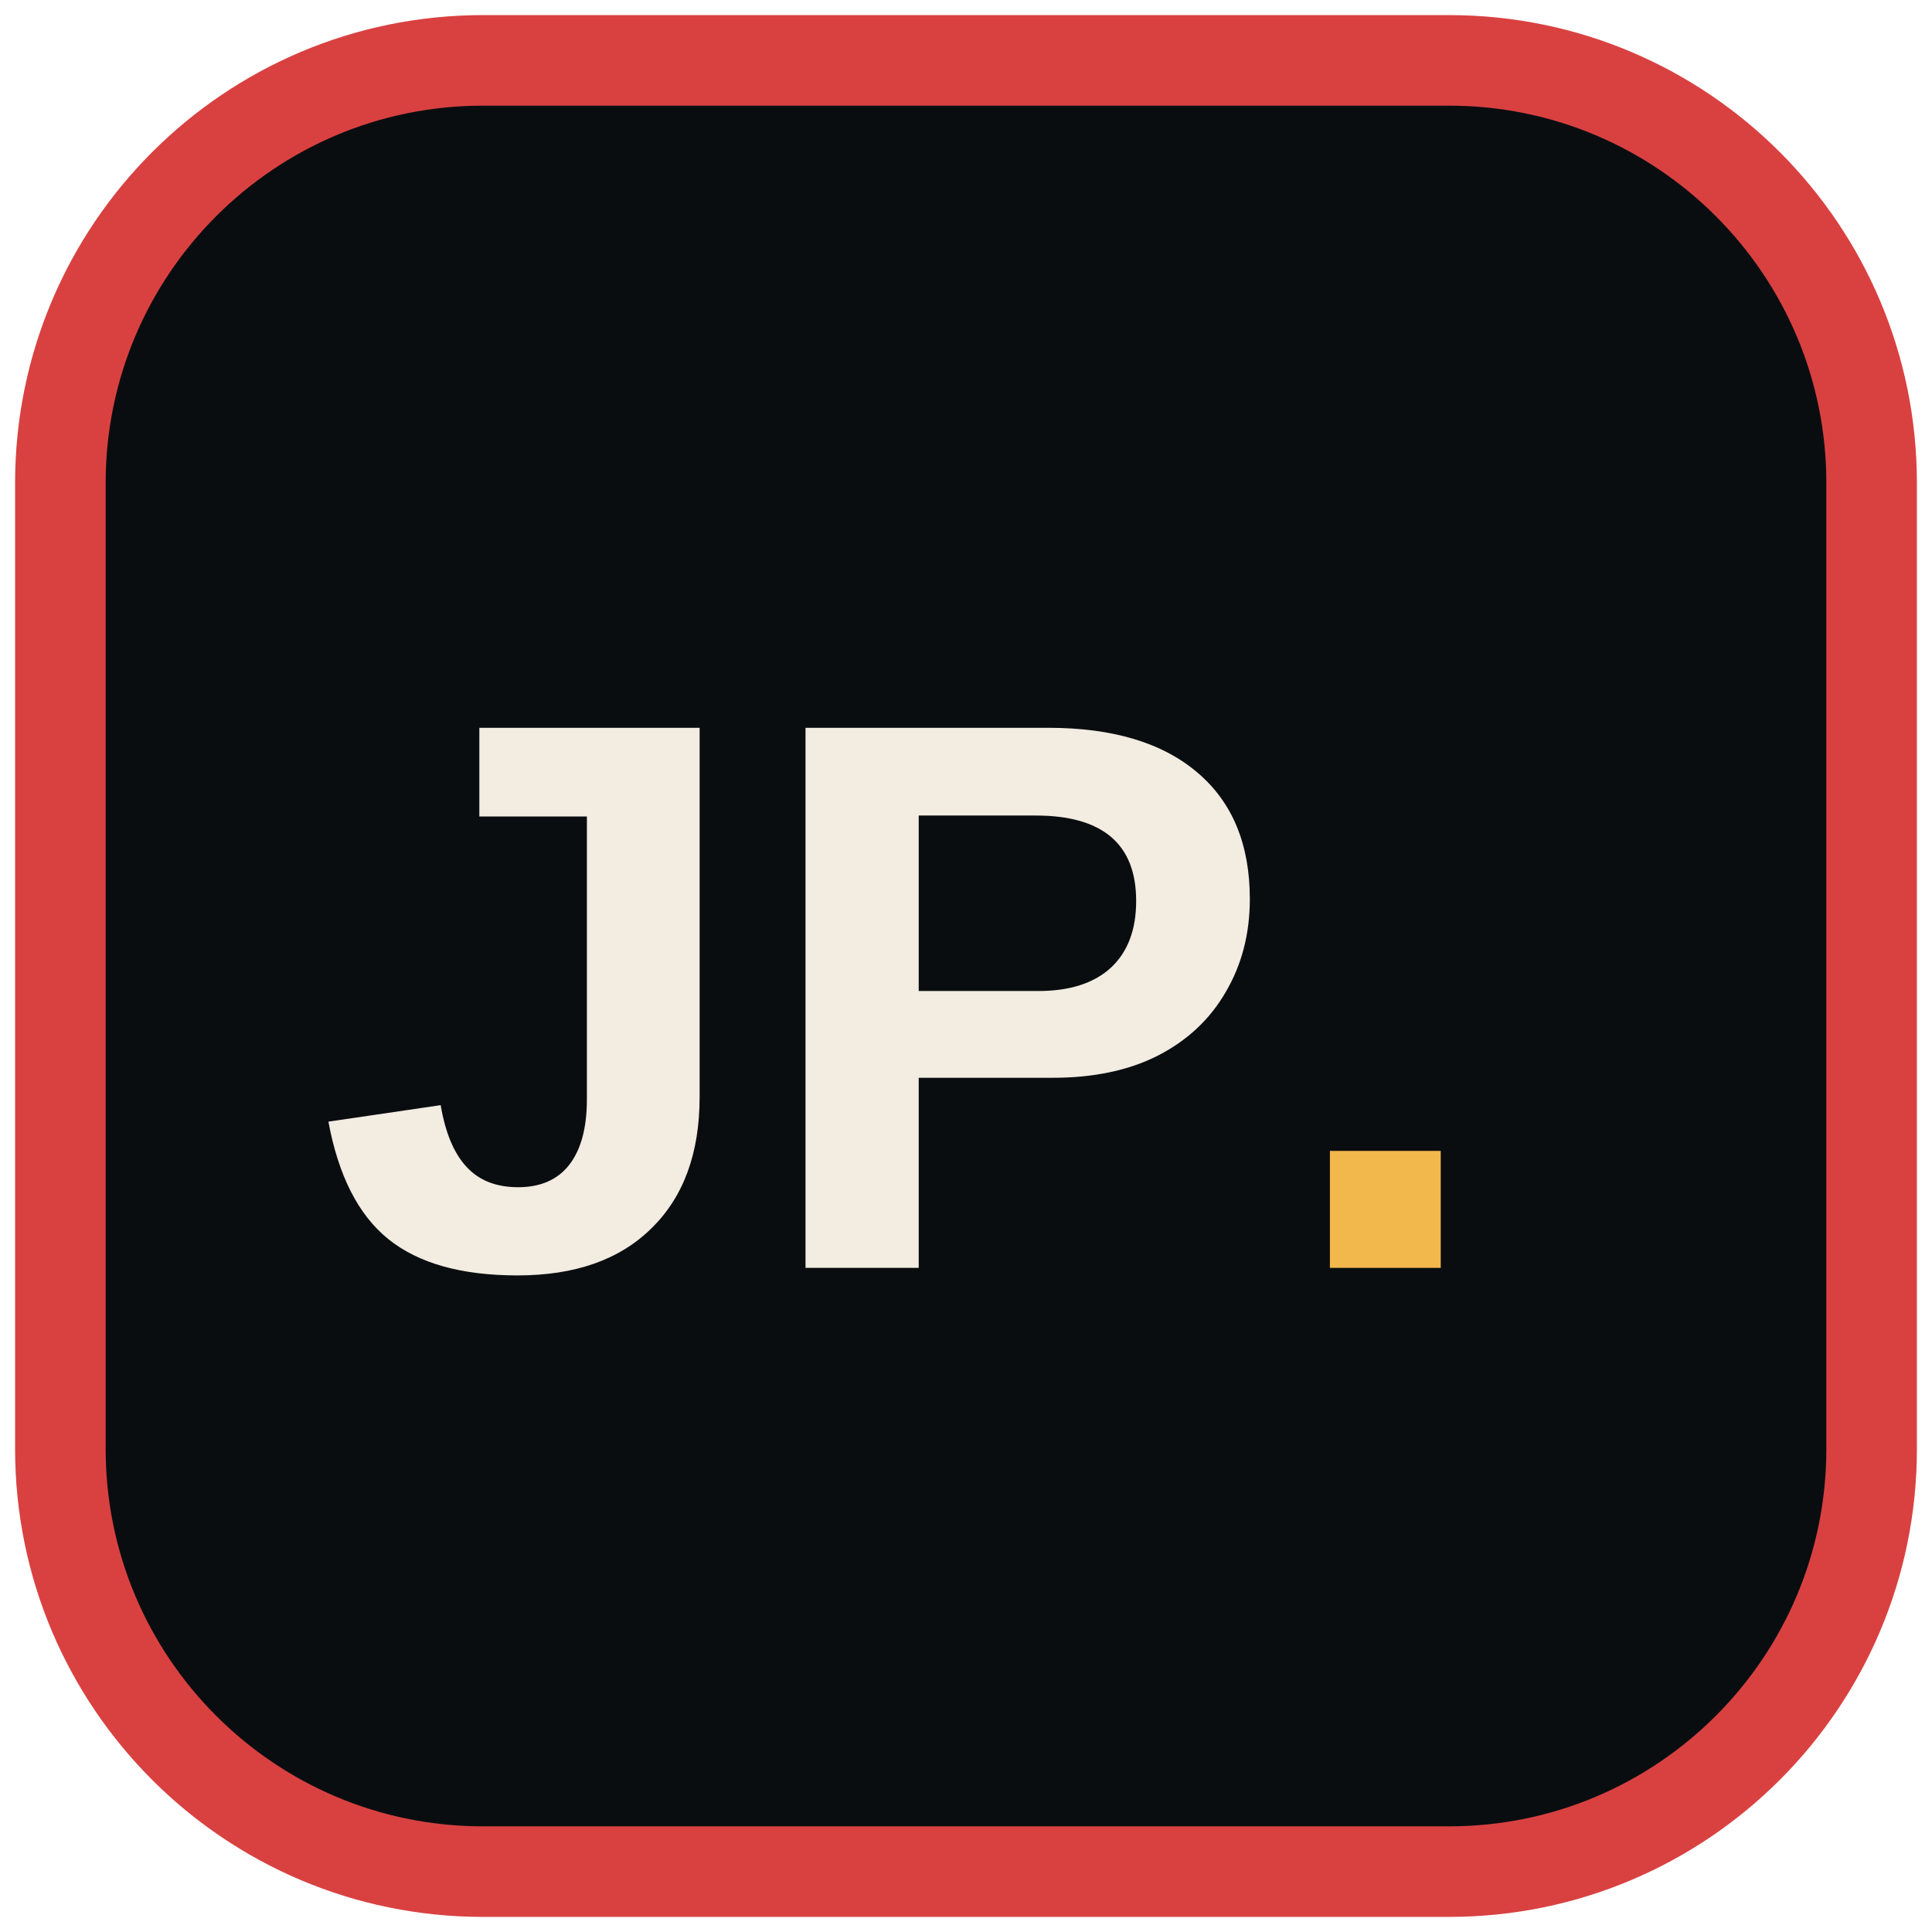
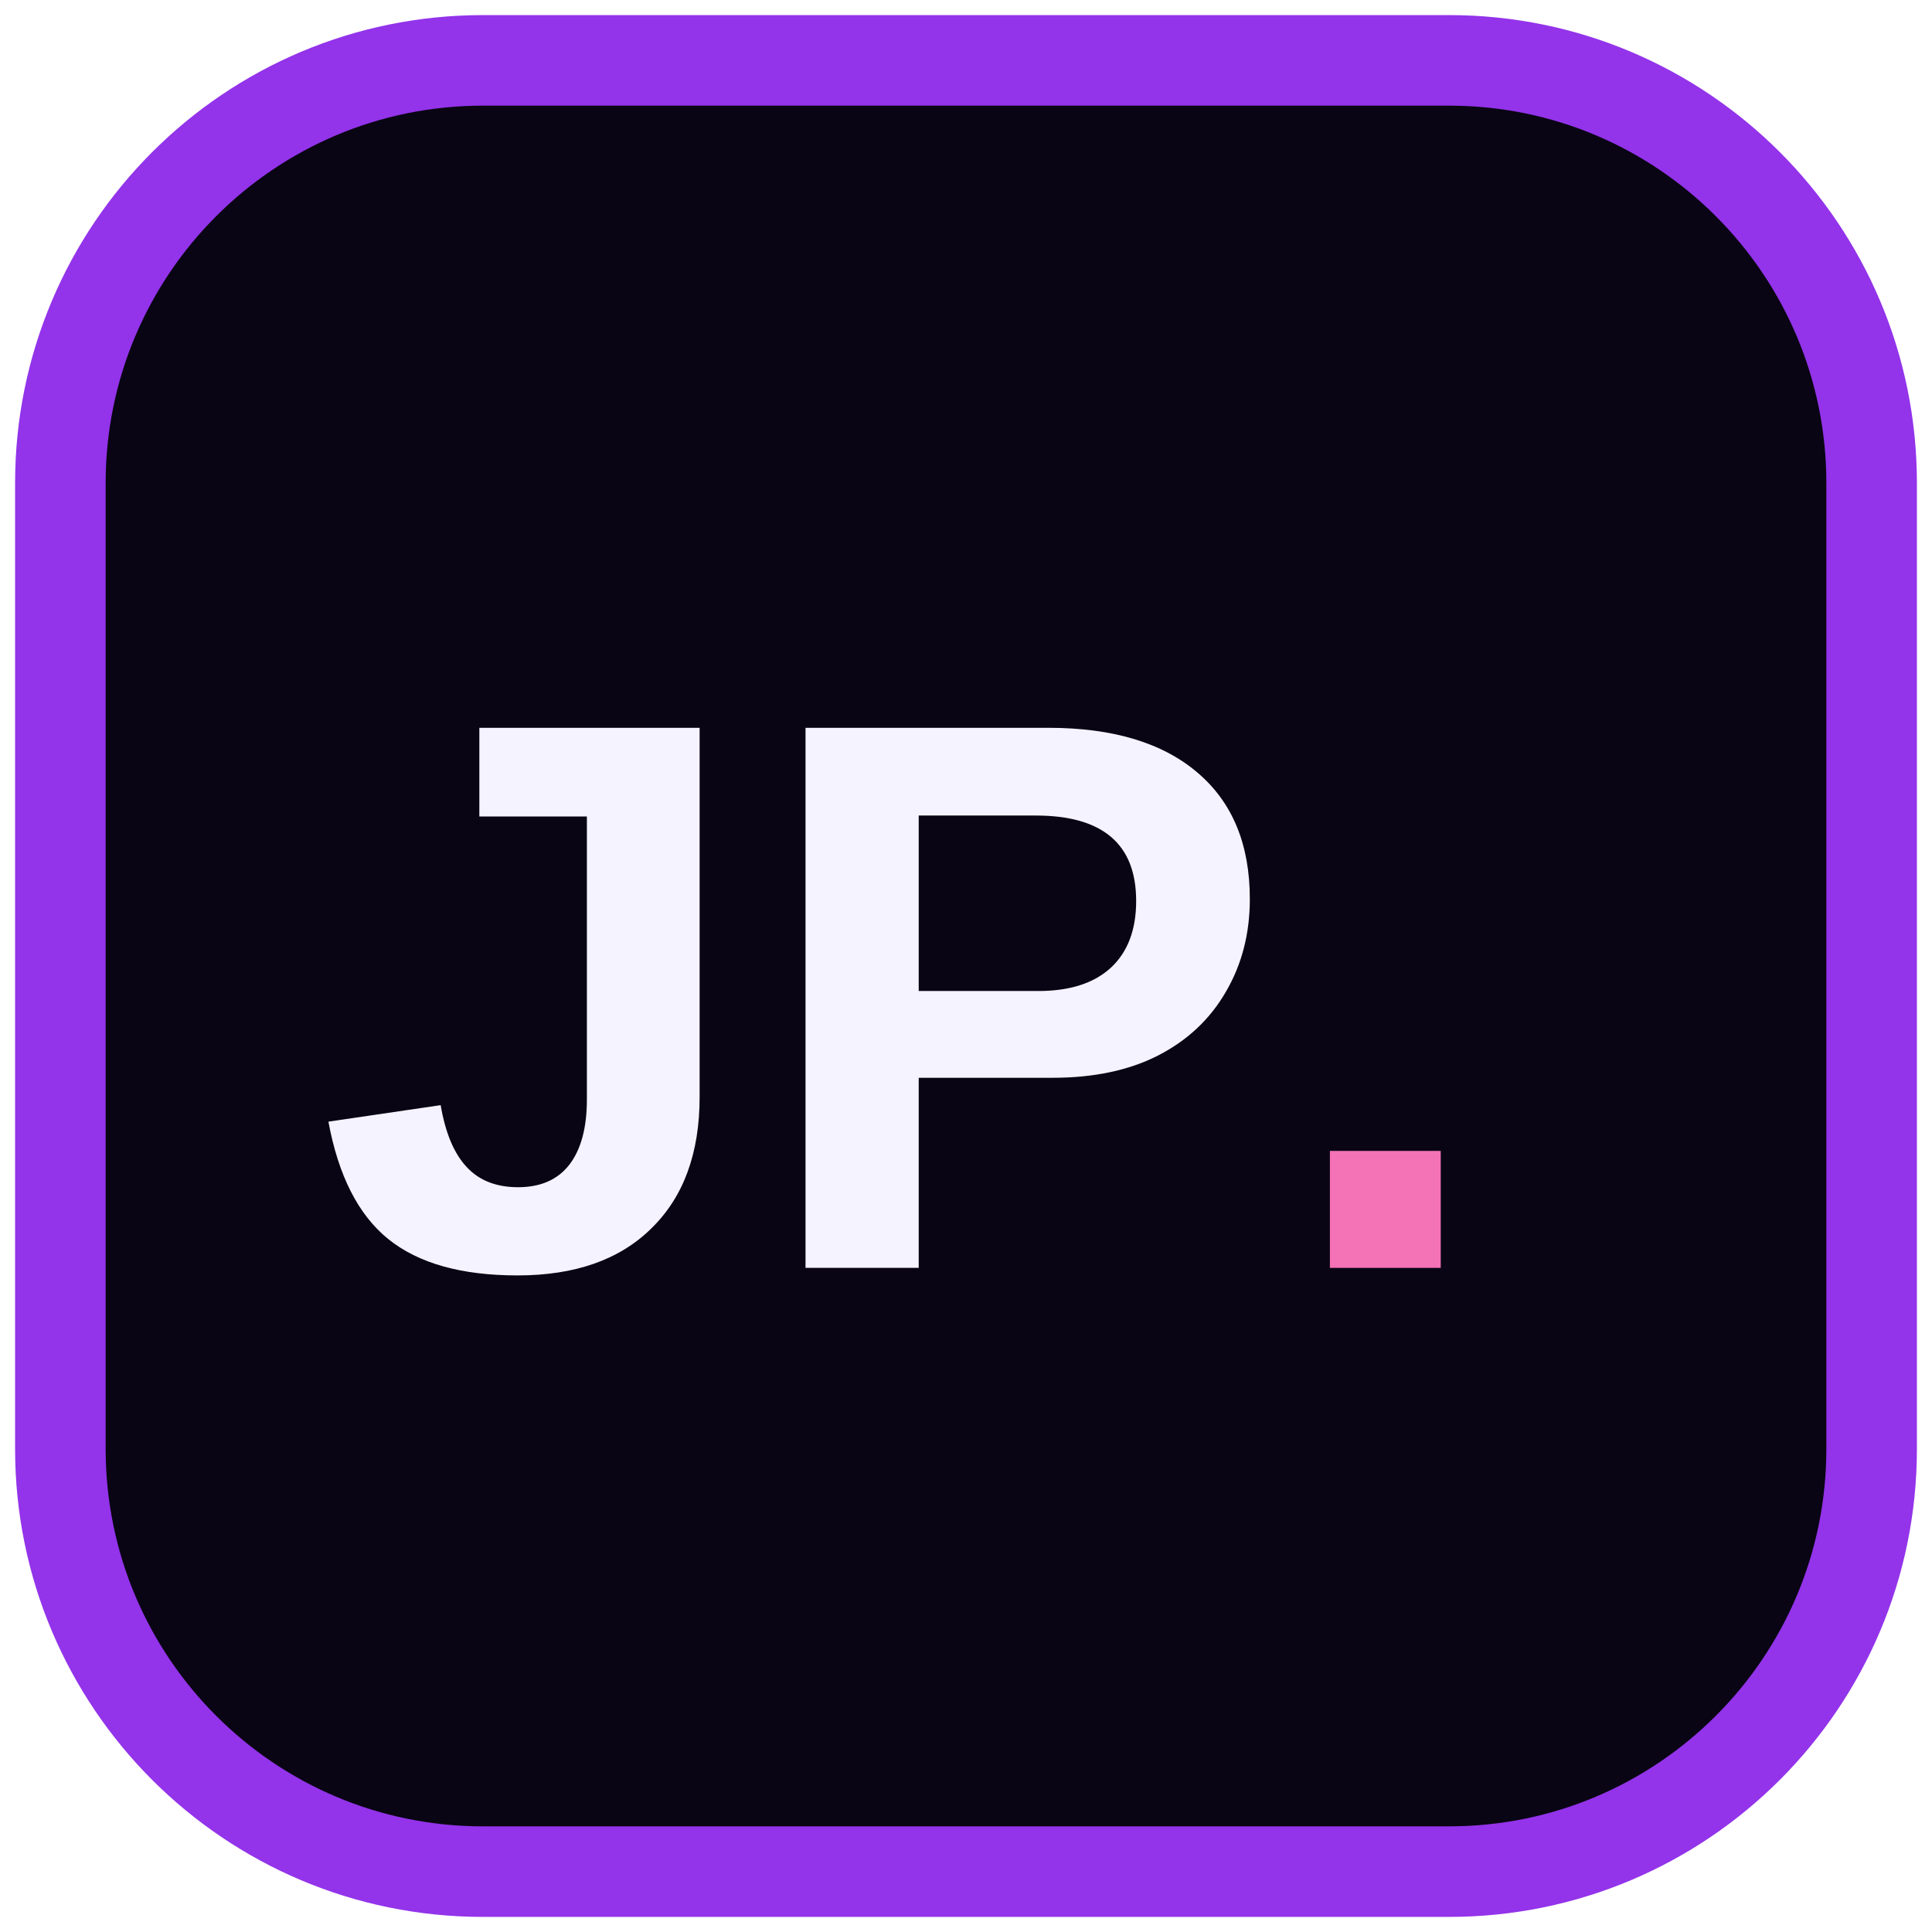
<svg xmlns="http://www.w3.org/2000/svg" viewBox="0 0 64 64">
-   <rect x="2" y="2" width="60" height="60" rx="14" fill="#0a0d10" stroke="#d94141" stroke-width="3" />
-   <text x="30" y="42" text-anchor="middle" font-family="Arial, sans-serif" font-size="26" font-weight="700" fill="#f2ece1">JP<tspan fill="#f2b84b">.</tspan>
+   <rect x="2" y="2" width="60" height="60" rx="14" fill="#090514" stroke="#9333ea" stroke-width="3" />
+   <text x="30" y="42" text-anchor="middle" font-family="Arial, sans-serif" font-size="26" font-weight="700" fill="#f5f3ff">JP<tspan fill="#f472b6">.</tspan>
  </text>
</svg>
